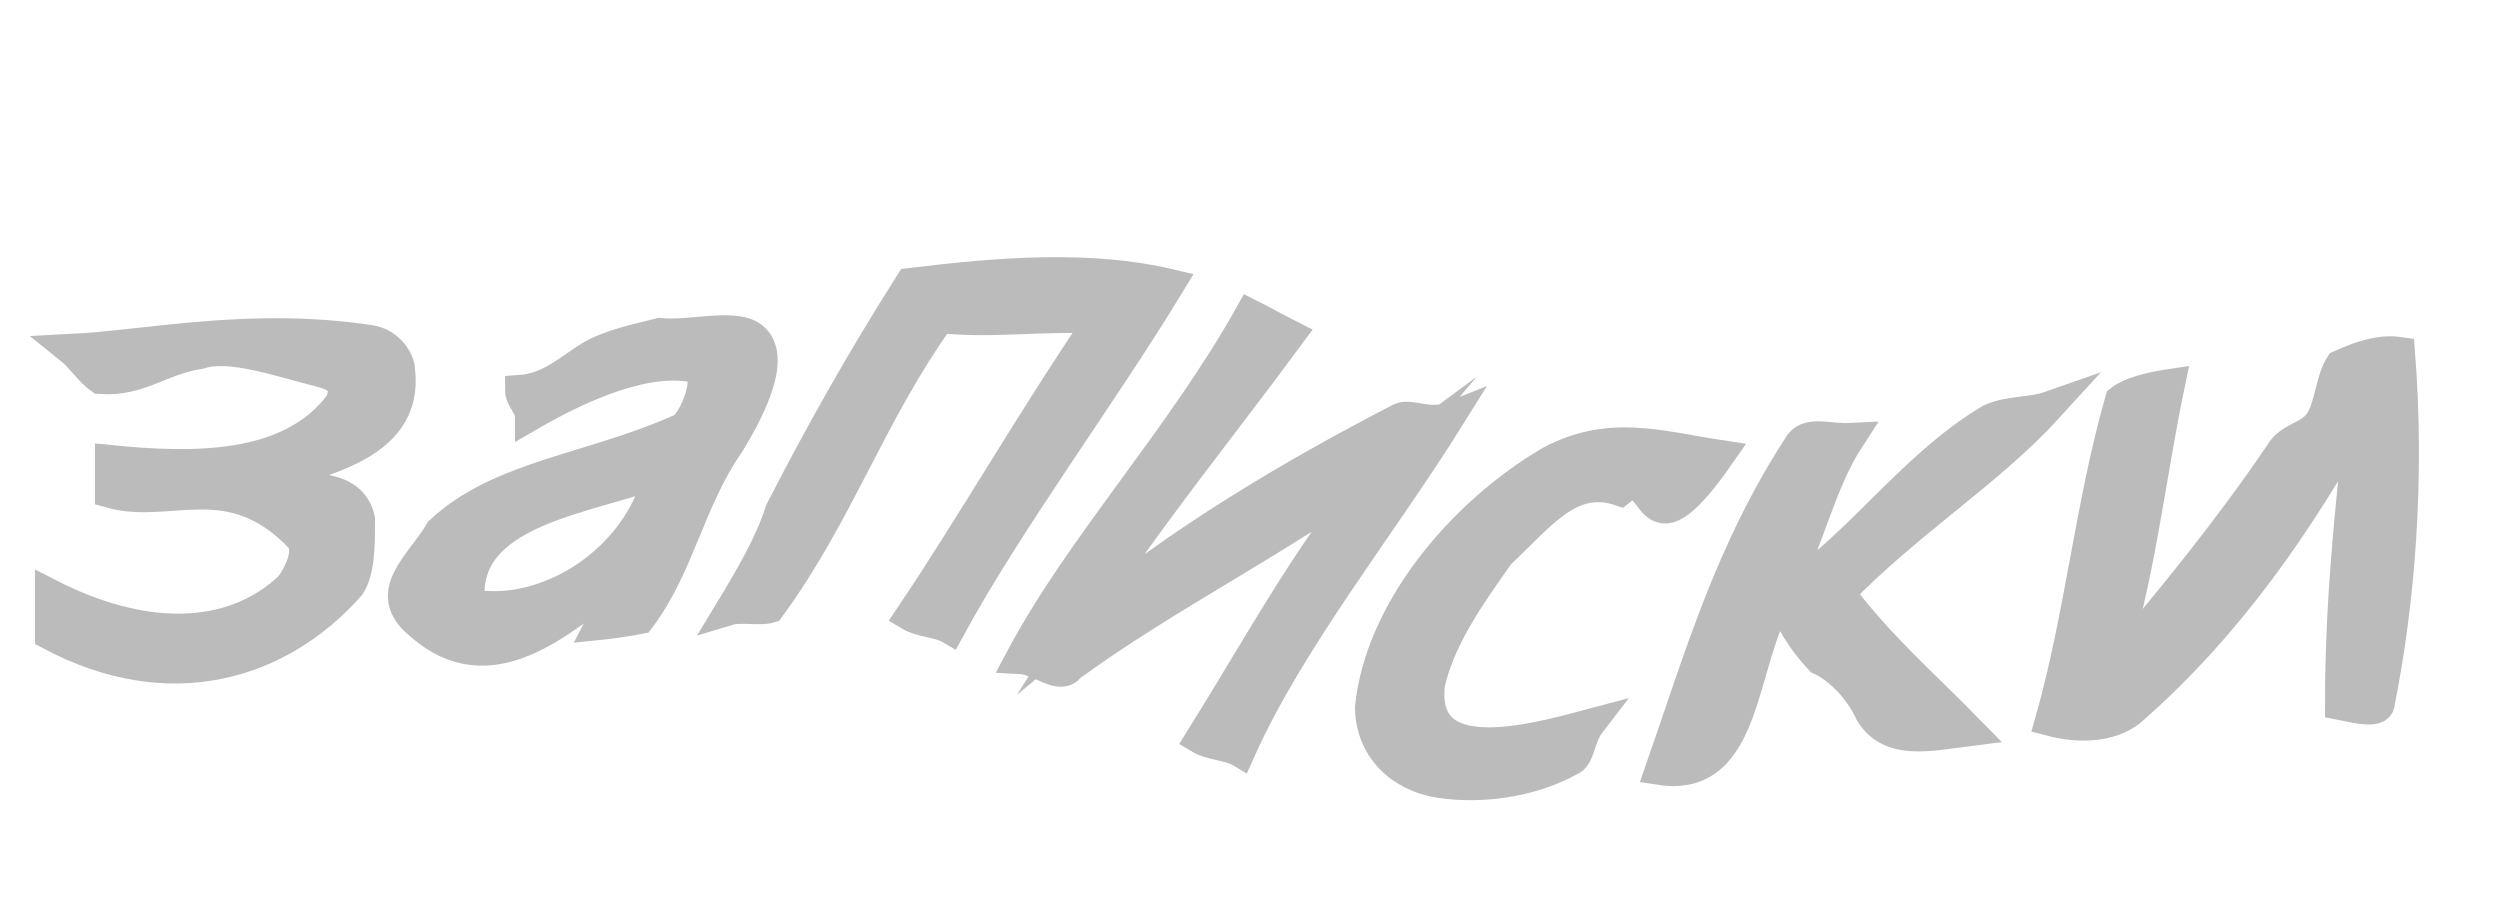
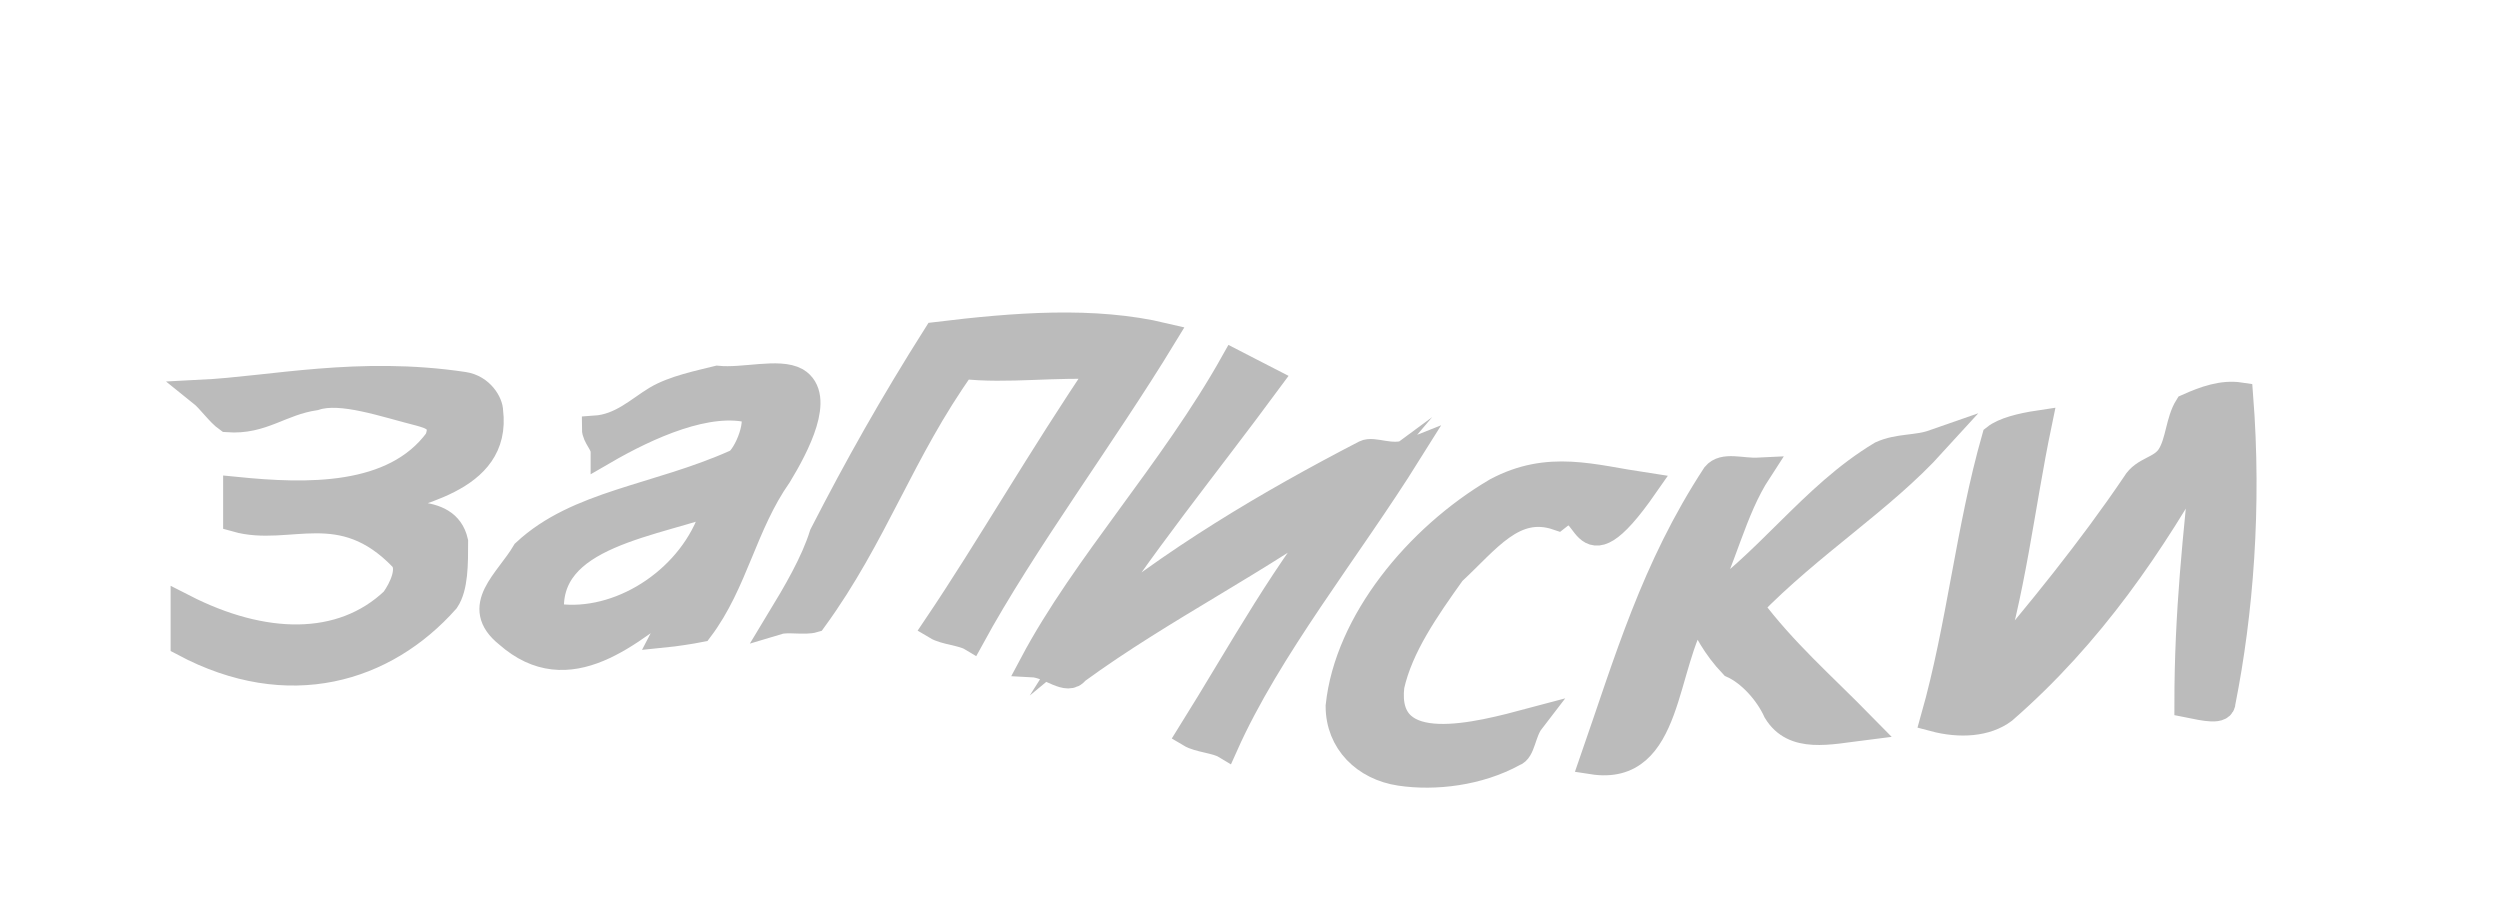
<svg xmlns="http://www.w3.org/2000/svg" width="100" height="36">
-   <g style="stroke-miterlimit:10;stroke-width:3px" transform="scale(0.4 0.4) translate(-12 -40)" fill="#bbb" stroke="#bbb" stroke-width="2">
+   <g style="stroke-miterlimit:10;stroke-width:3px" transform="scale(0.35 0.35) translate(4 -30)" fill="#bbb" stroke="#bbb" stroke-width="2">
    <path d="M38,88.2c5-2,15-3.1,14-11.2c0-0.9-1-2.7-3-3c-12-1.8-22,0.5-30,0.9c1,0.8,2,2.3,3,3c4,0.3,6-1.9,10-2.5c3-1,8,0.8,12,1.8c1,0.3,3,0.7,2,3.1c-5,6.8-15,6.5-23,5.7c0,0.8,0,2.5,0,3.3c6,1.7,12-2.8,19,4.5c1,1.2,0,3.4-1,4.8c-6,5.7-15,5.4-24,0.8c0,0.8,0,2.4,0,4.1c12,6.4,23,3,30-4.9c1-1.5,1-4.1,1-6.7C47,87.5,41,89.4,38,88.2L38,88.2z" />
    <path d="M78,73.3c-2,0.5-5,1.1-7,2.3c-2,1.2-4,3.2-7,3.4c0,0.9,1,1.7,1,2.6c5-2.9,12-6.1,17-4.7c1,1.6-1,5.8-2,6c-9,4-18,4.6-24,10.2c-2,3.4-6,6.2-2,9.4c7,6.2,14-0.2,20-4.8c-1,2-1,2.9-2,4.8c1-0.1,3-0.4,4-0.6c4-5.3,5-11.9,9-17.6c2-3.3,5-9,2-10.8C85,72.4,81,73.6,78,73.3L78,73.3z M77,90c-3,7-11,11.7-18,10.4c-1-9.5,12-10.4,20-13.5C78,87.9,78,88.9,77,90L77,90z" />
    <path d="M85,101c1-0.3,3,0.1,4-0.2c7-9.6,10-19.2,17-29c5,0.6,11-0.3,16,0.1c-7,10.3-13,20.8-19,29.7c1,0.6,3,0.7,4,1.3c6-11,15-23,22-34.5c-8-1.9-17-1.2-26-0.1c-5,7.9-9,15-13,22.8C89,94.3,87,97.7,85,101L85,101z" />
    <path d="M120,102.3c6-9.5,14-19.3,21-28.8c-1-0.5-3-1.6-4-2.1c-7,12.5-17,23.2-23,34.5c2,0.1,4,2.2,5,0.8c10-7.3,21-12.6,31-20c-7,8.2-12,17.6-18,27.2c1,0.6,3,0.7,4,1.3c5-11.2,14-22.3,21-33.5c-2,0.8-4-0.4-5,0.1C141,87.5,130,94,120,102.3L120,102.3z" />
    <path d="M174,89.1c4-3.2,2,7.9,10-3.6c-6-0.9-11-2.6-17,0.6c-9,5.3-17,15-18,24.6c0,4.1,3,7,7,7.6c4,0.6,9,0,13-2.2c1-0.3,1-2.4,2-3.7c-6,1.6-17,4.6-16-4c1-4.5,4-8.8,7-13C166,91.7,169,87.4,174,89.1L174,89.1z" />
    <path d="M217,80.6c-2,0.7-4,0.4-6,1.3c-8,4.8-13,12.6-21,17.9c3-5.8,4-11.4,7-16c-2,0.1-4-0.7-5,0.5c-7,10.7-10,21.2-14,32.7c9,1.4,8-11.1,12-17.2c1,2.1,2,4.1,4,6.2c2,0.9,4,3.1,5,5.3c2,3.3,6,2.3,10,1.8c-5-5.1-9-8.5-13-13.8C203,92.1,211,87.2,217,80.6L217,80.6z" />
    <path d="M246,76.5c-1,1.6-1,4-2,5.6c-1,1.6-3,1.5-4,3.2c-5,7.4-11,14.8-17,21.8c3-9.2,4-19.1,6-28.7c-2,0.3-4,0.8-5,1.6c-3,10.5-4,21.5-7,32.1c3,0.8,6,0.6,8-0.9c10-8.7,17-19.1,23-29.8c-1,9.8-2,18.5-2,29.1c2,0.4,4,0.9,4-0.3c2-10.1,3-22.2,2-35C250,74.9,248,75.6,246,76.5C246,76.5,246,76.5,246,76.5z" />
  </g>
</svg>
